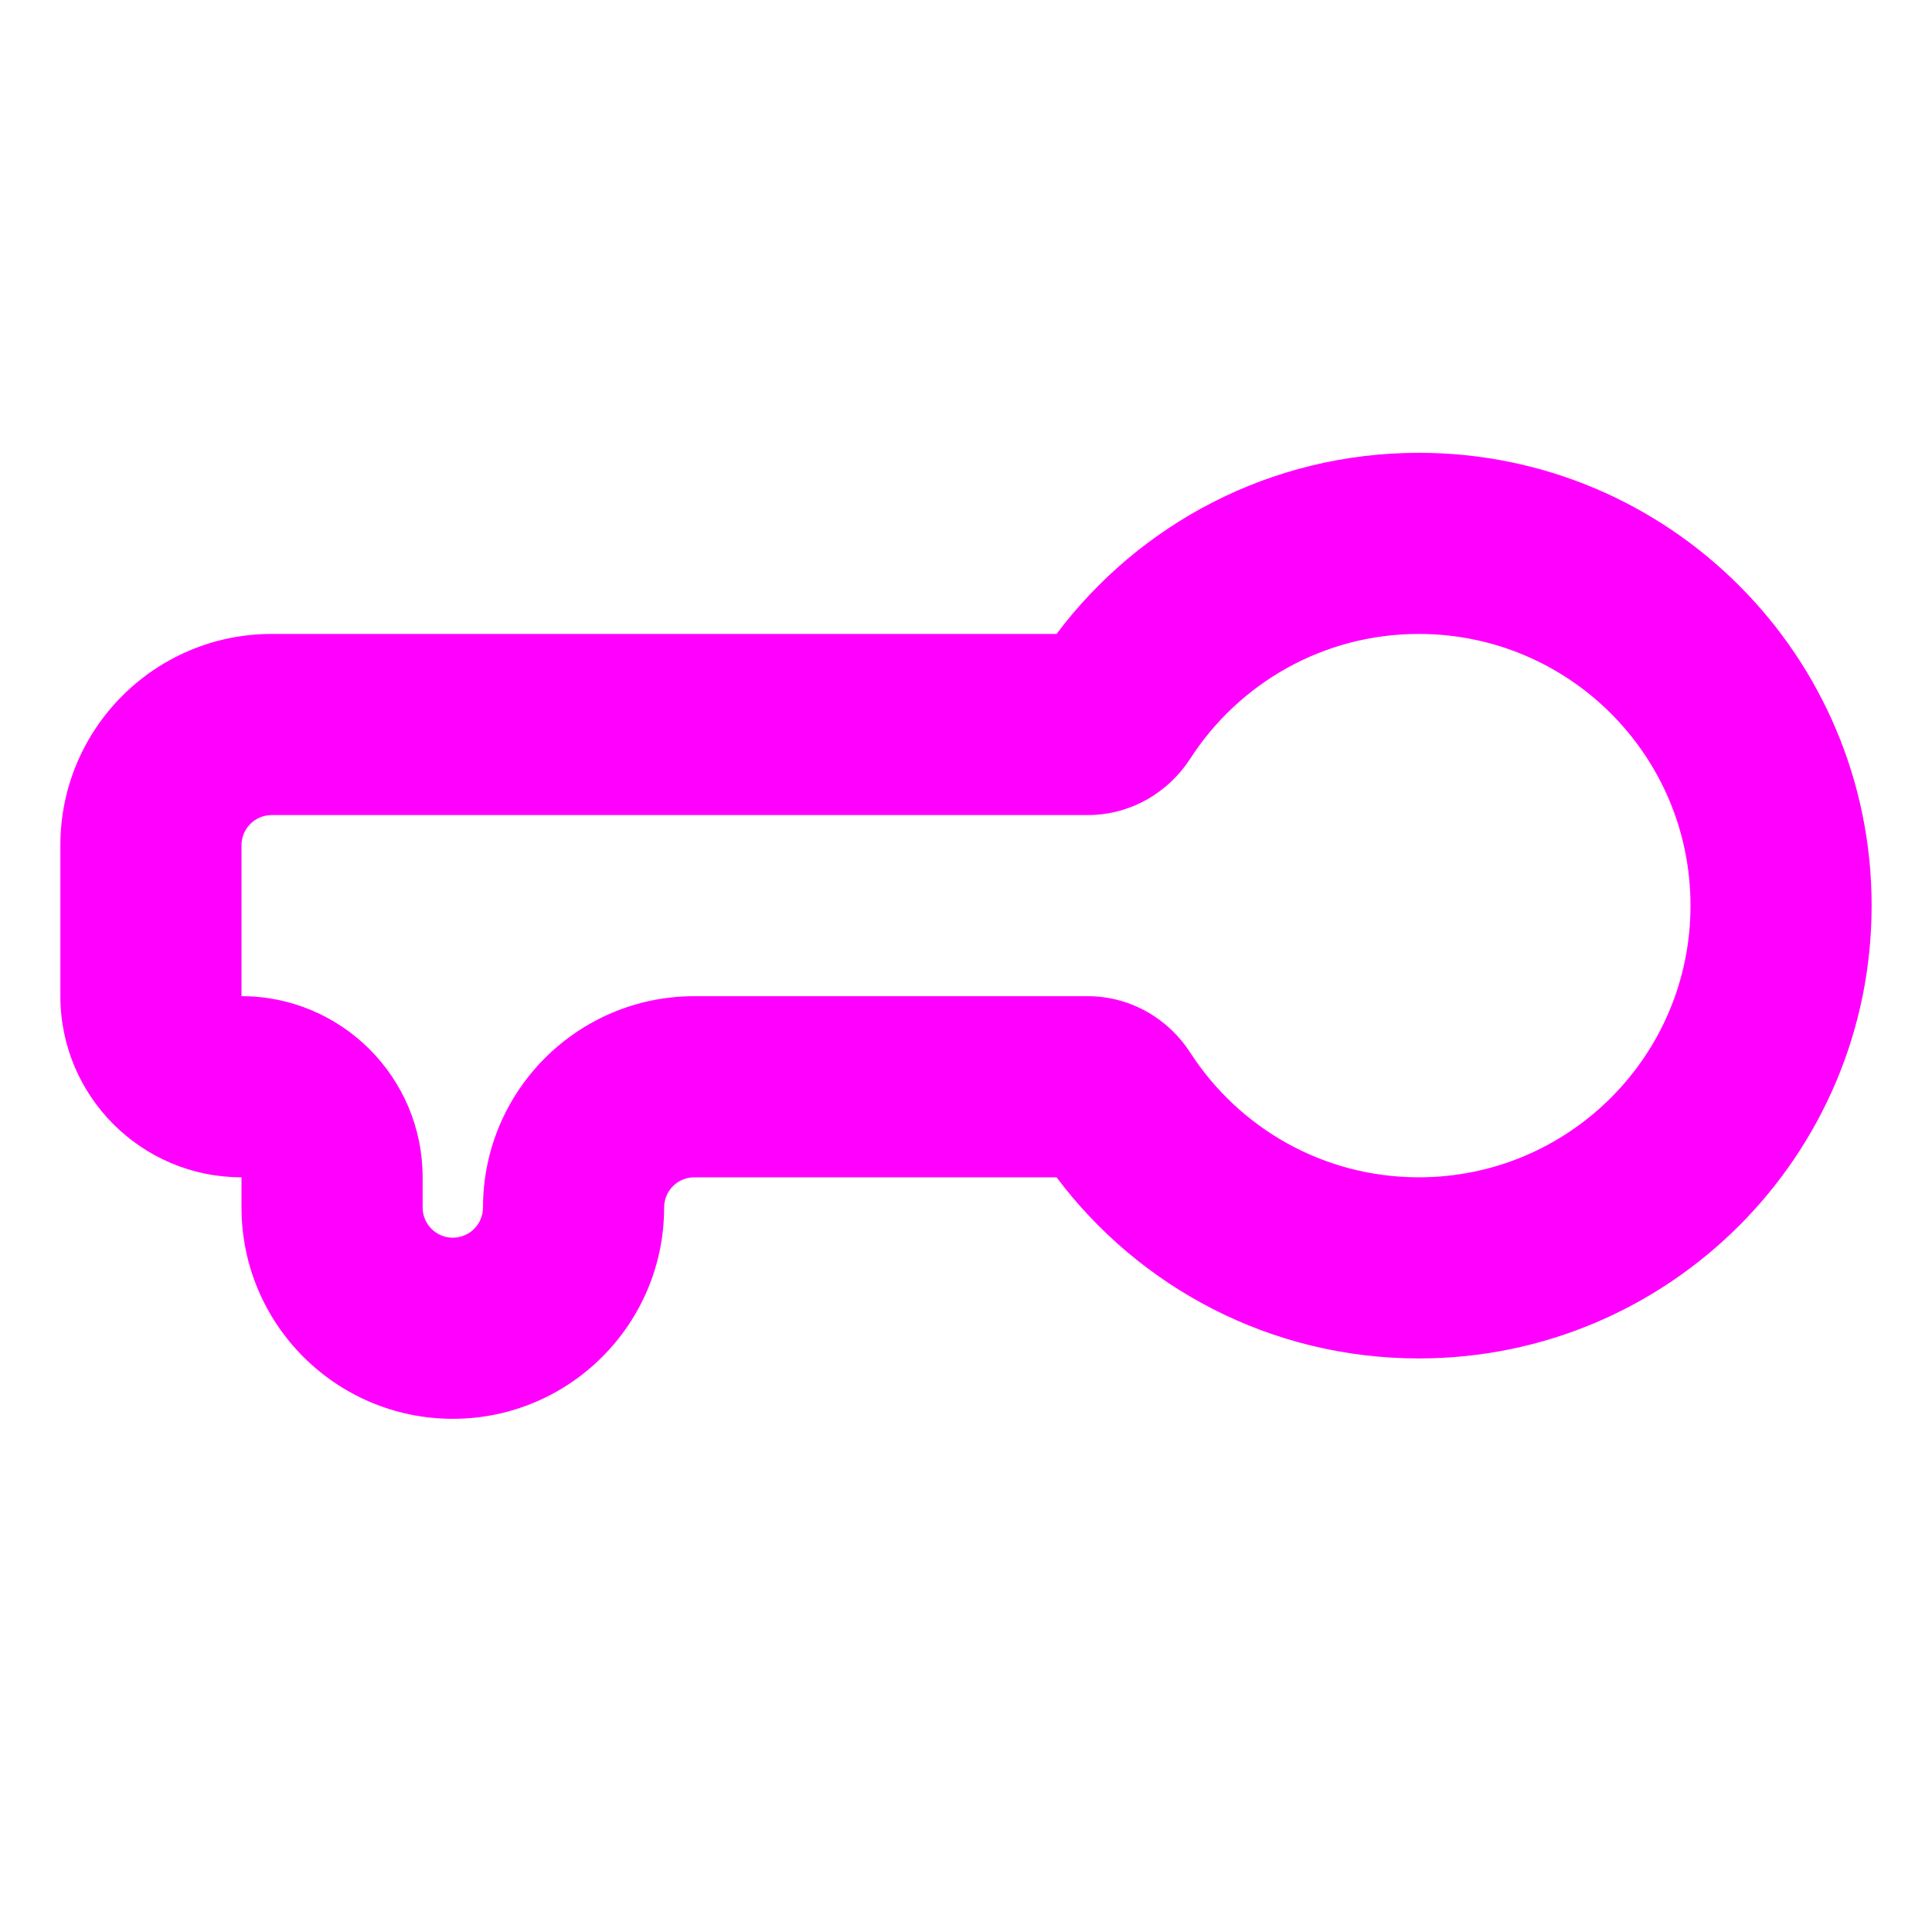
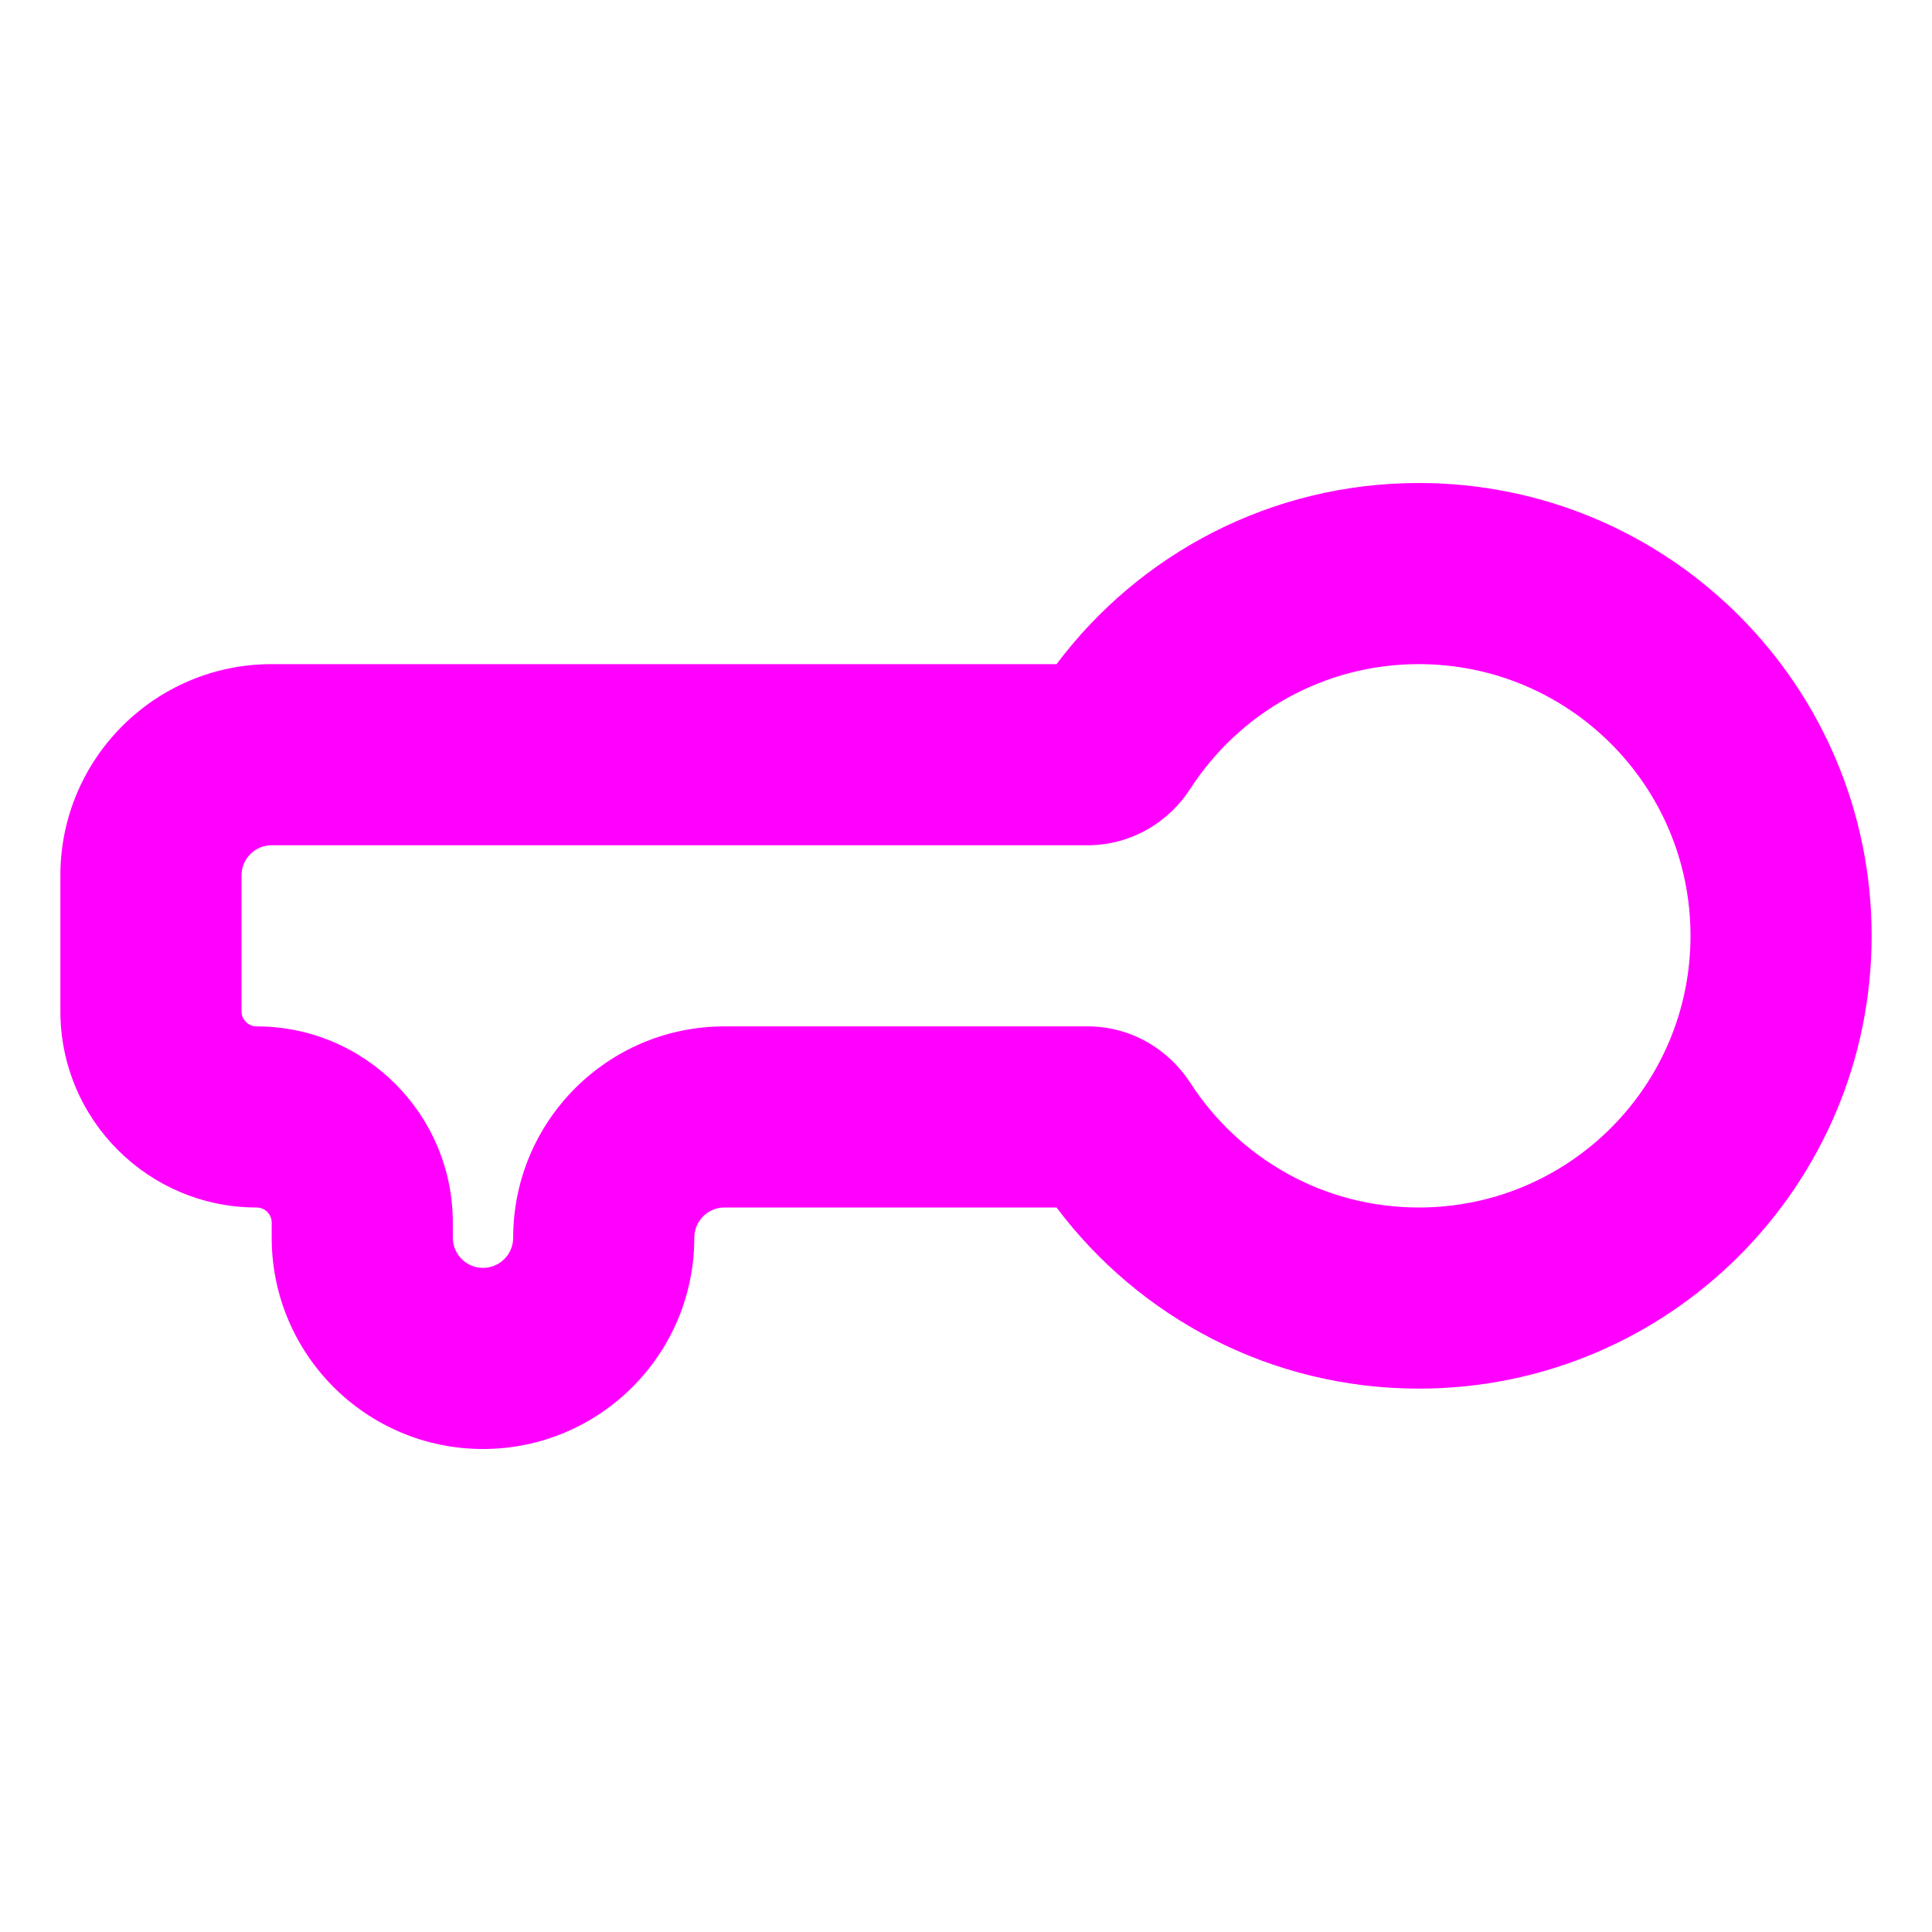
<svg xmlns="http://www.w3.org/2000/svg" width="16" height="16" viewBox="0 0 16 16" fill="none">
-   <path fill-rule="evenodd" clip-rule="evenodd" d="M11.75 5.25C10.957 5.25 10.259 5.66 9.857 6.283C9.681 6.556 9.371 6.75 9.007 6.75H7.25H2.25C2.112 6.75 2 6.862 2 7V8.25C2.828 8.25 3.5 8.922 3.5 9.75V10C3.5 10.138 3.612 10.25 3.75 10.25C3.888 10.25 4 10.138 4 10C4 9.034 4.784 8.25 5.75 8.25H7.25H9.007C9.371 8.25 9.681 8.444 9.857 8.717C10.259 9.34 10.957 9.75 11.75 9.75C12.993 9.75 14 8.743 14 7.5C14 6.257 12.993 5.25 11.75 5.25ZM8.75 5.25C9.433 4.34 10.522 3.75 11.75 3.75C13.821 3.75 15.5 5.429 15.5 7.5C15.5 9.571 13.821 11.25 11.75 11.25C10.522 11.25 9.433 10.66 8.75 9.75H7.25H5.75C5.612 9.75 5.5 9.862 5.5 10C5.5 10.966 4.716 11.75 3.75 11.75C2.784 11.75 2 10.966 2 10V9.75C1.172 9.75 0.5 9.078 0.5 8.25V7C0.5 6.034 1.284 5.25 2.25 5.25H7.25H8.75Z" fill="#FF00FF" />
+   <path fill-rule="evenodd" clip-rule="evenodd" d="M11.75 5.5C10.957 5.5 10.259 5.91 9.857 6.533C9.681 6.806 9.371 7 9.007 7H2.25C2.112 7 2 7.112 2 7.25V8.375C2 8.444 2.056 8.5 2.125 8.5C3.022 8.5 3.75 9.228 3.75 10.125V10.25C3.75 10.388 3.862 10.5 4 10.5C4.138 10.5 4.25 10.388 4.25 10.25C4.25 9.284 5.034 8.5 6 8.5H9.007C9.371 8.5 9.681 8.694 9.857 8.967C10.259 9.59 10.957 10 11.75 10C12.993 10 14 8.993 14 7.75C14 6.507 12.993 5.5 11.75 5.5ZM8.75 5.5C9.433 4.59 10.522 4 11.75 4C13.821 4 15.5 5.679 15.5 7.75C15.5 9.821 13.821 11.5 11.75 11.5C10.522 11.5 9.433 10.91 8.75 10H6C5.862 10 5.75 10.112 5.75 10.25C5.75 11.216 4.966 12 4 12C3.034 12 2.25 11.216 2.25 10.25V10.125C2.25 10.056 2.194 10 2.125 10C1.228 10 0.5 9.272 0.5 8.375V7.25C0.5 6.284 1.284 5.5 2.25 5.5H8.75Z" fill="#FF00FF" />
</svg>
